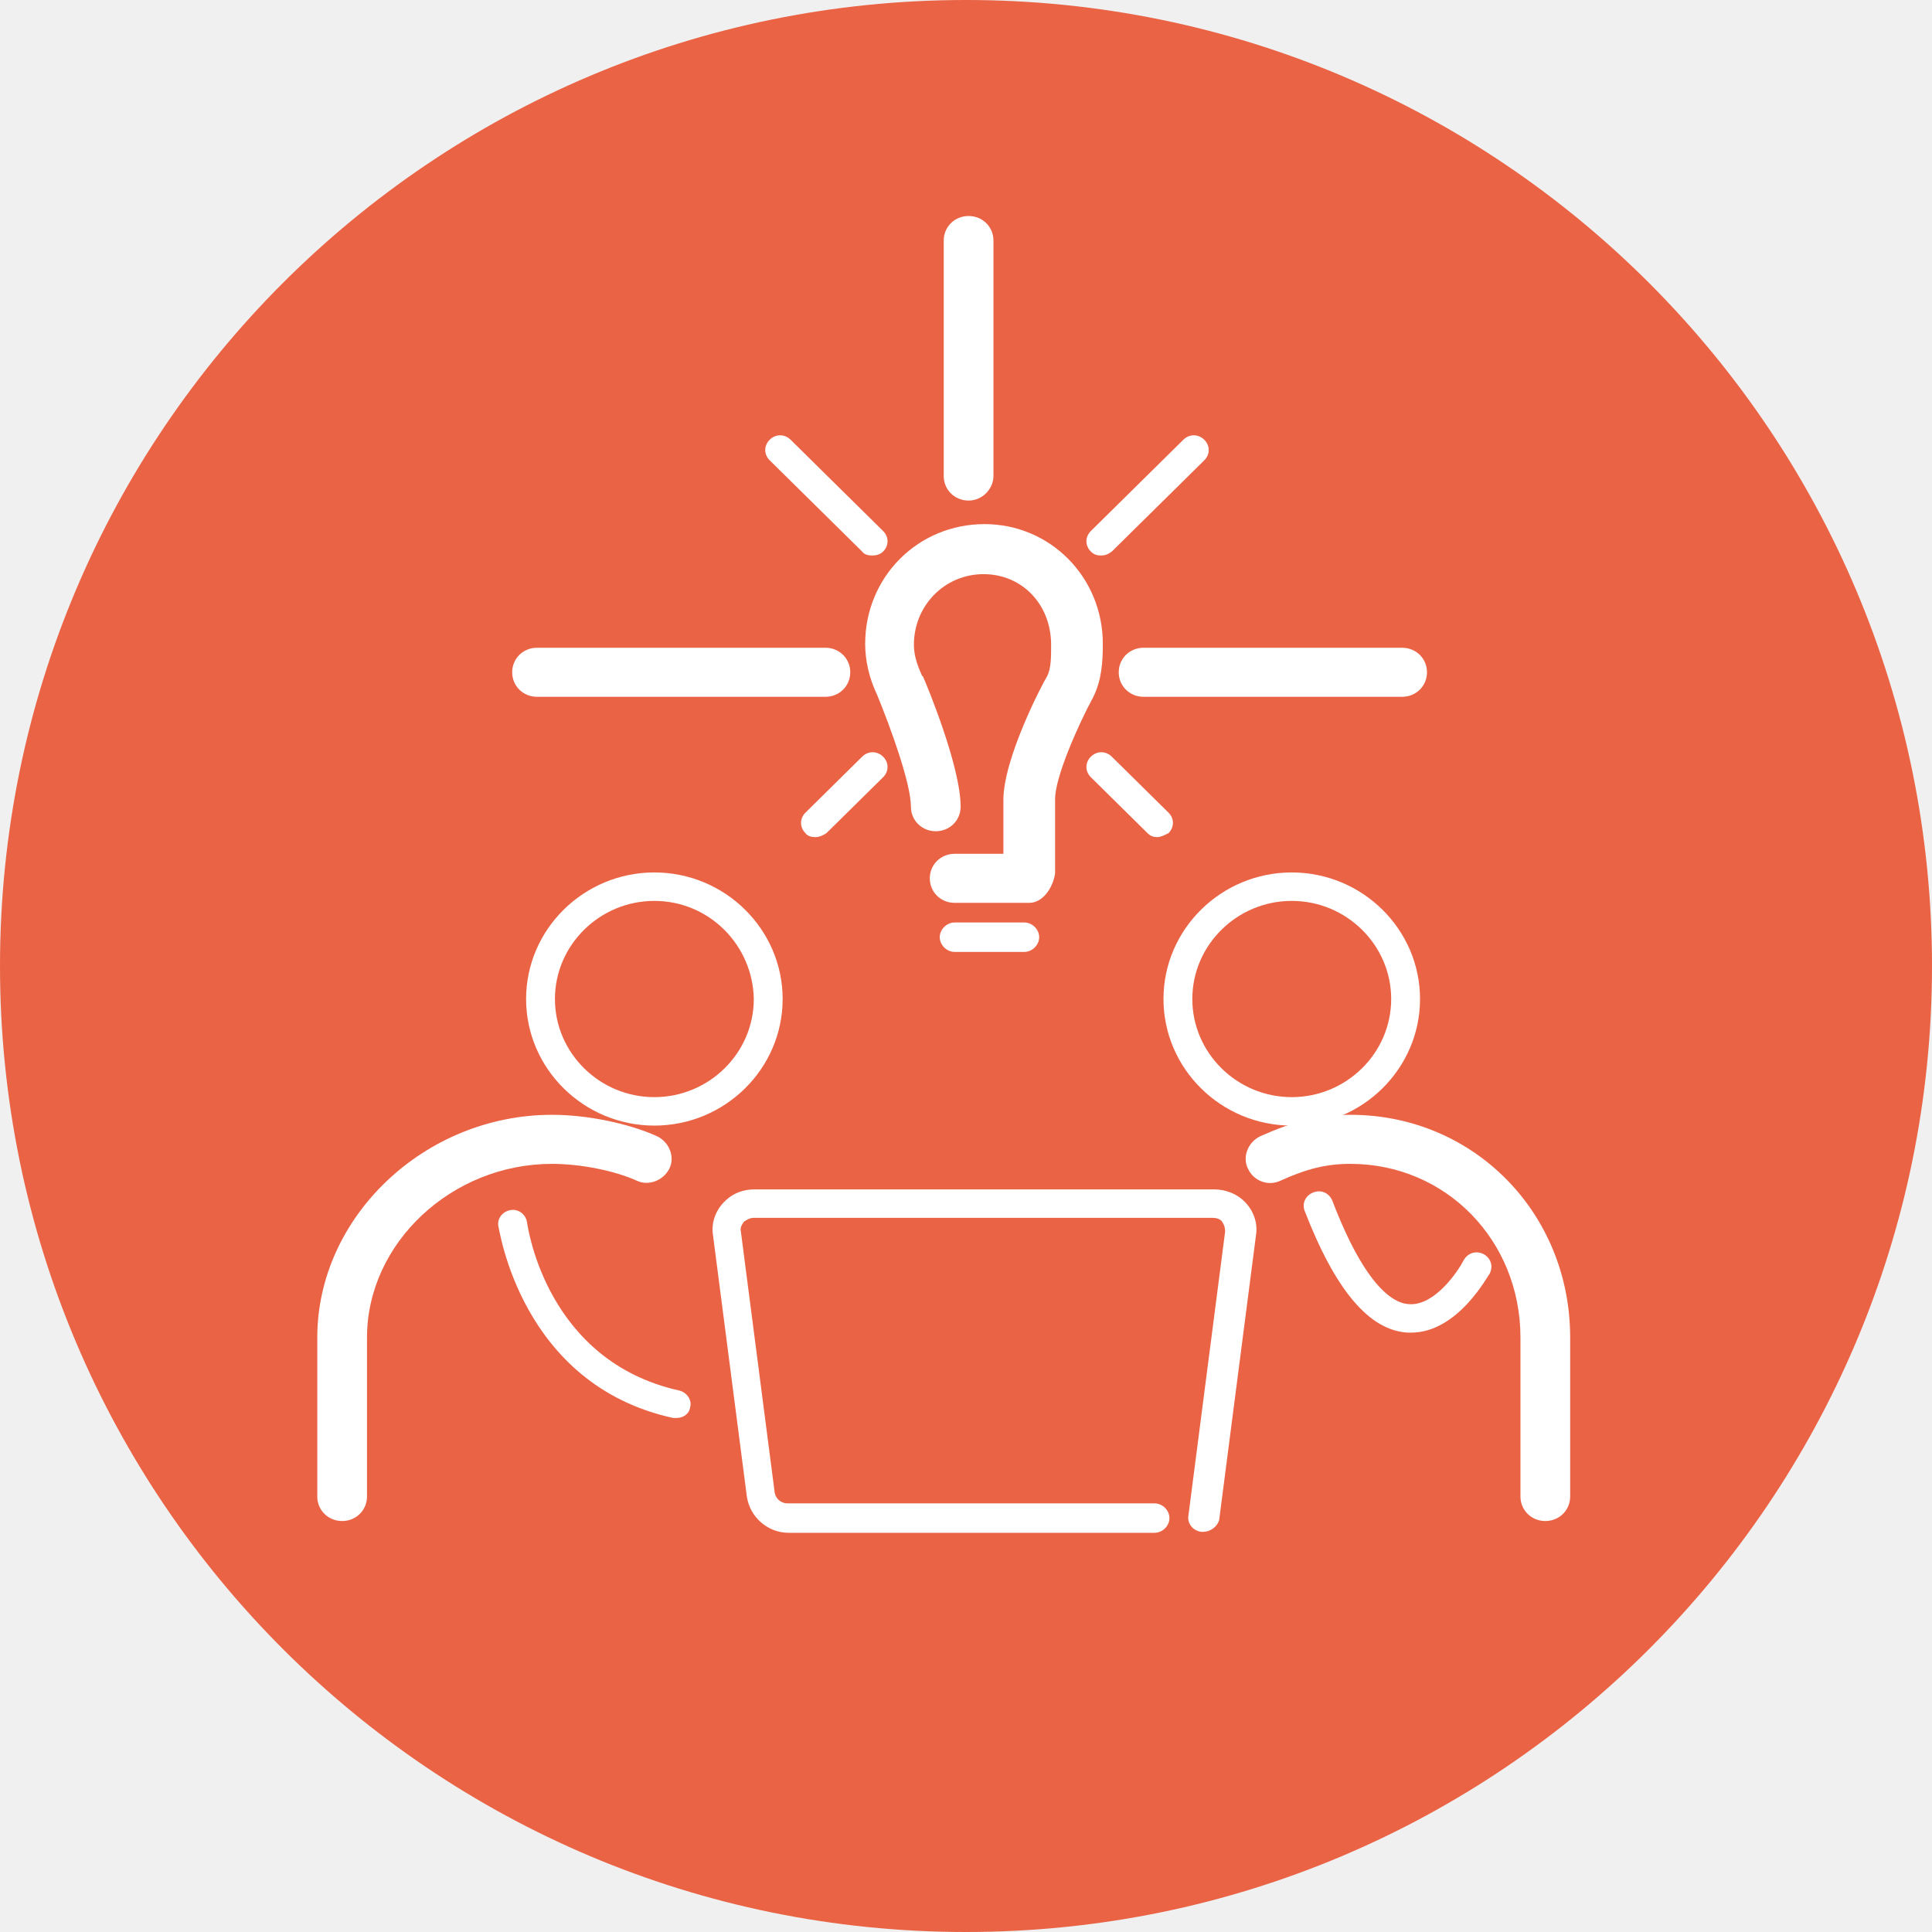
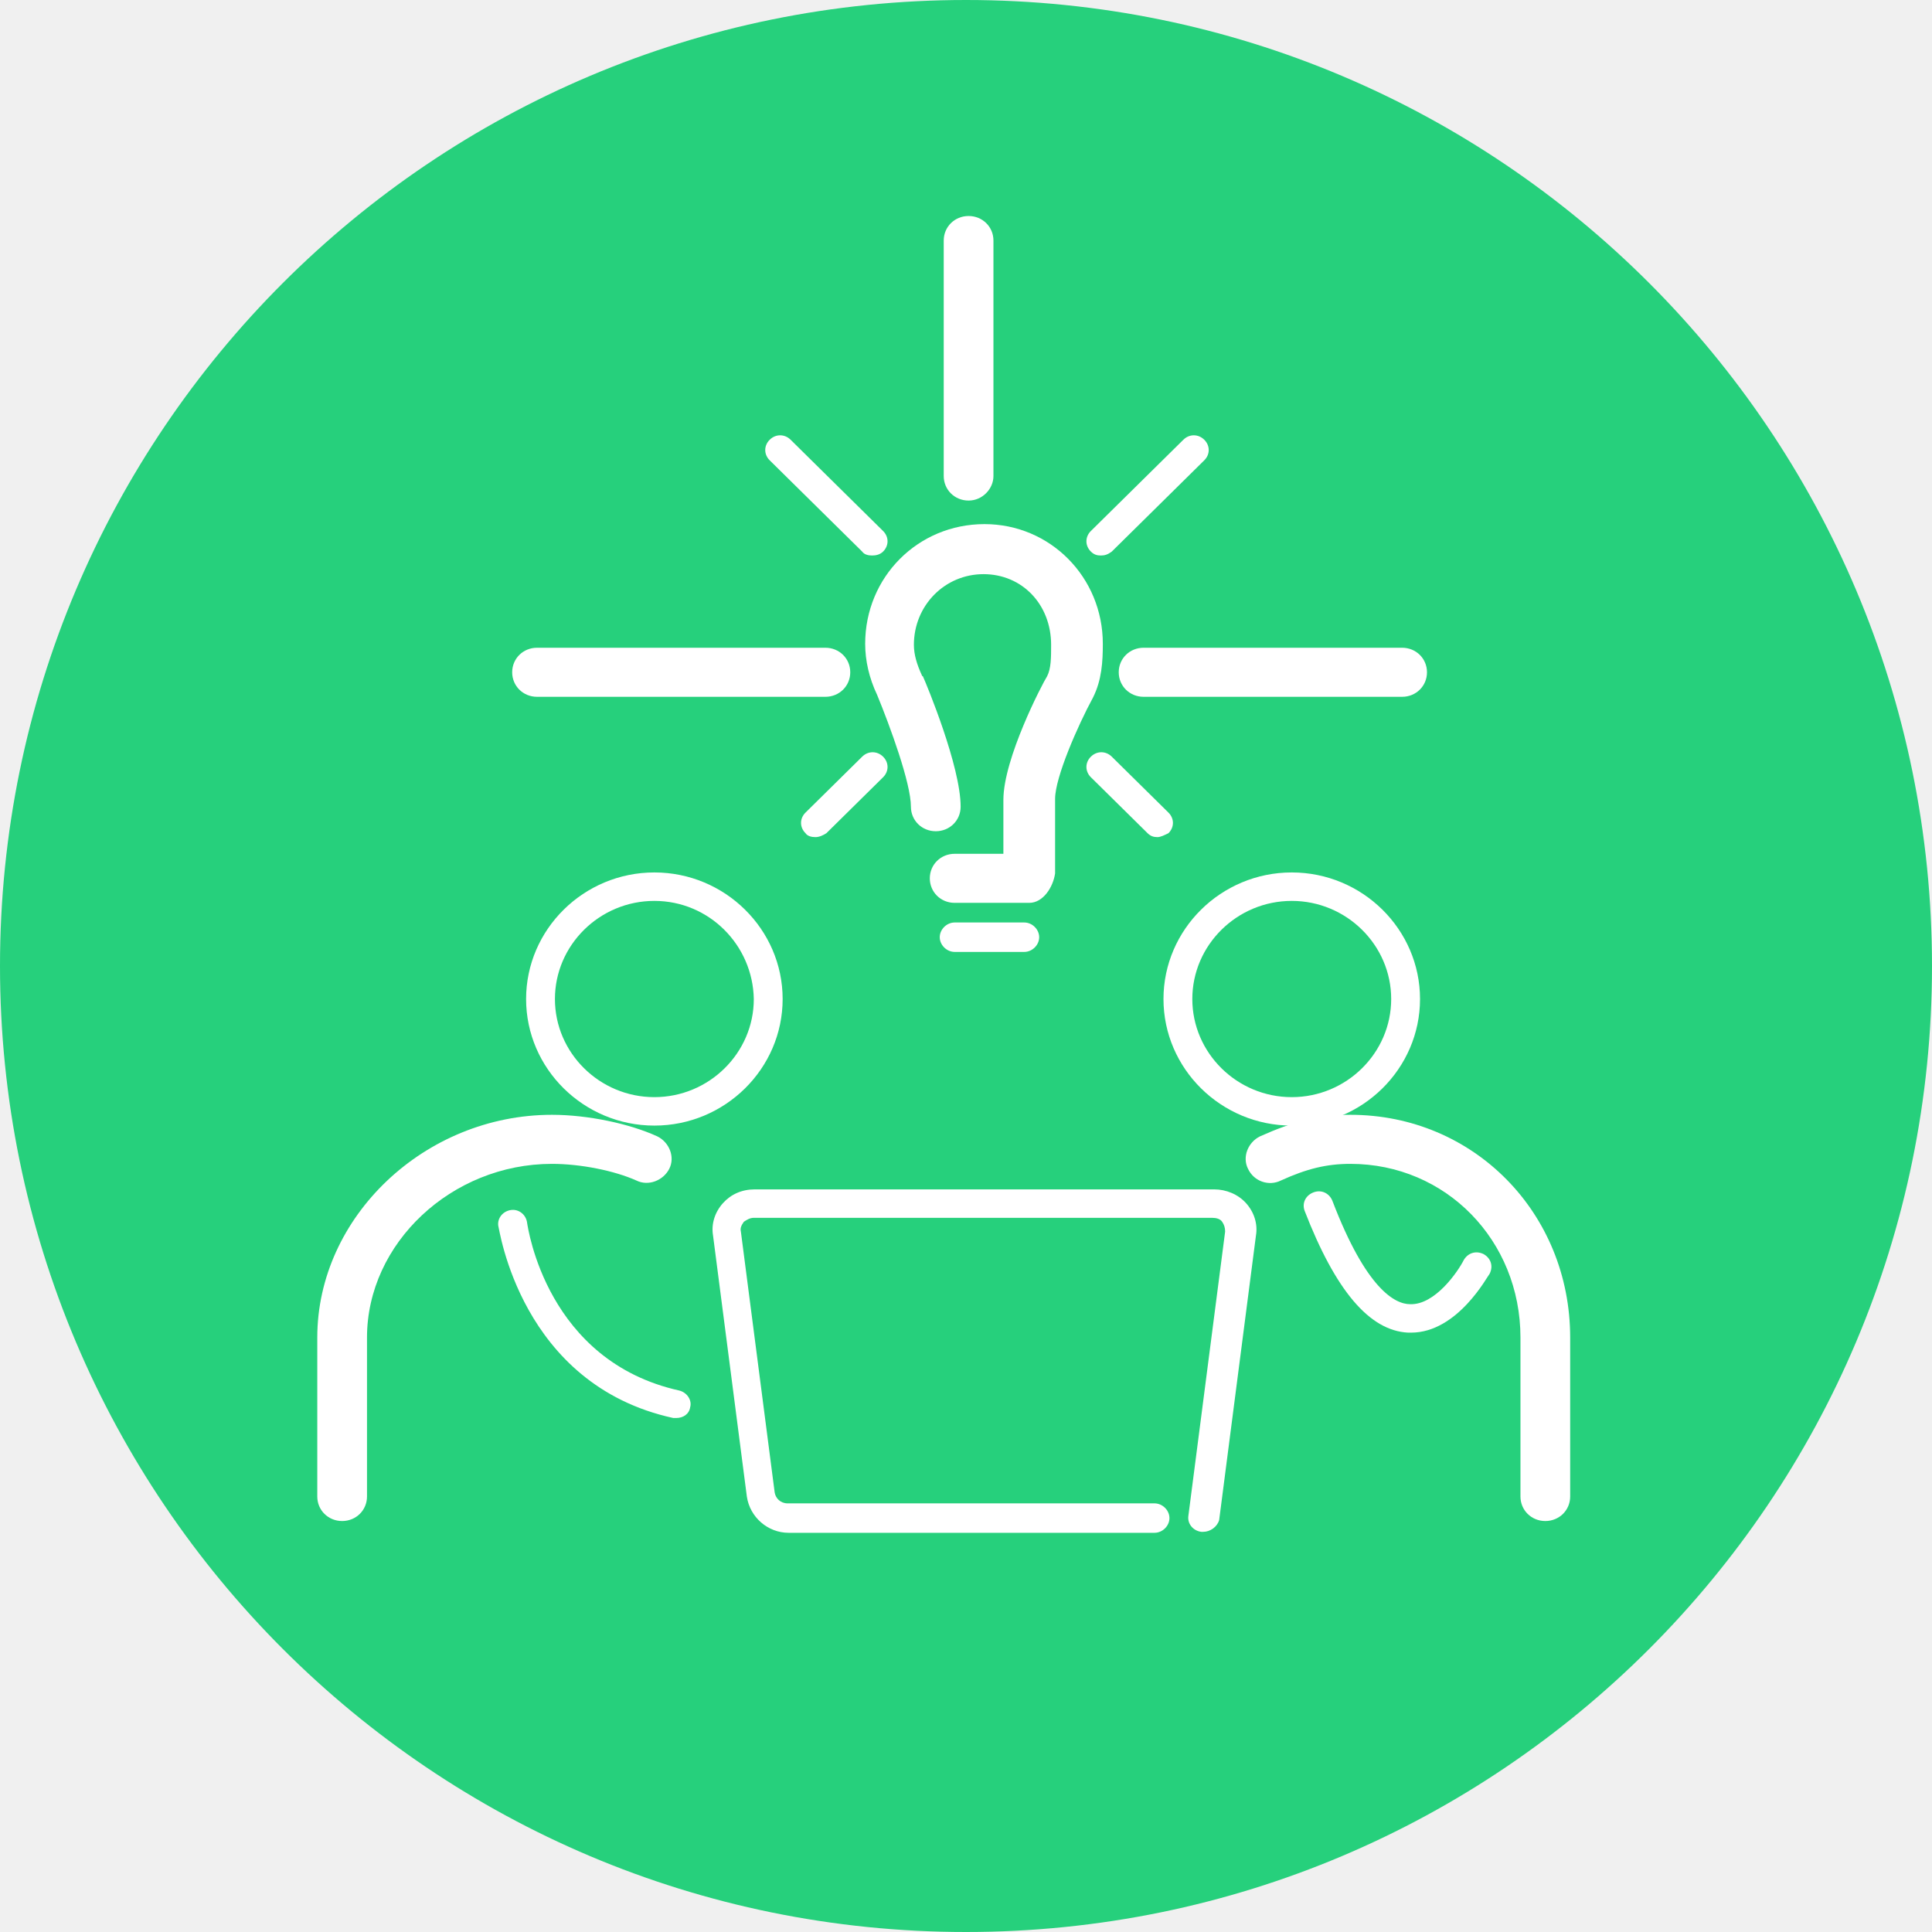
<svg xmlns="http://www.w3.org/2000/svg" version="1.1" id="Layer_1" x="0px" y="0px" viewBox="0 0 200 200" style="enable-background:new 0 0 200 200;" xml:space="preserve">
  <defs id="defs3821" />
  <style type="text/css" id="style3781">
	.st0{fill:#BA9F6F;}
	.st1{fill:#FFFFFF;}
</style>
-   <circle id="path3829" cx="100" cy="100" style="stroke-width:1.206;opacity:1;fill:#ea6345;fill-opacity:1" r="100" />
+   <circle id="path3829" cx="100" cy="100" style="stroke-width:1.206;opacity:1;fill:#26d07c;fill-opacity:1" r="100" />
  <g id="XMLID_466_" transform="matrix(1.029356,0,0,1.01575,-5.241157,4.077845)">
    <g id="XMLID_474_">
      <g id="XMLID_486_">
        <path id="XMLID_21_" class="st1" d="m 108.6,88 h -7.5 c -1.4,0 -2.5,-1.1 -2.5,-2.5 0,-1.4 1.1,-2.5 2.5,-2.5 h 4.9 v -5.5 c 0,-4.2 3.9,-11.8 4.4,-12.6 0.4,-0.8 0.4,-1.9 0.4,-3.2 0,-4.1 -2.9,-7.2 -6.8,-7.2 -3.9,0 -7,3.2 -7,7.2 0,1 0.3,2 0.8,3.1 0,0 0,0.1 0.1,0.1 0.4,0.9 3.8,9.2 3.8,13.3 0,1.4 -1.1,2.5 -2.5,2.5 -1.4,0 -2.5,-1.1 -2.5,-2.5 0,-2.4 -2.1,-8.2 -3.4,-11.4 -0.8,-1.7 -1.2,-3.5 -1.2,-5.2 0,-6.8 5.3,-12.2 12,-12.2 6.6,0 11.9,5.4 11.9,12.2 0,1.8 -0.1,3.7 -1,5.5 -1.5,2.8 -3.8,8.1 -3.8,10.3 V 85 c -0.2,1.4 -1.2,3 -2.6,3 z" style="fill:#ffffff" />
      </g>
      <g id="XMLID_484_">
        <path id="XMLID_20_" class="st1" d="m 108.1,93 h -7 c -0.8,0 -1.5,-0.7 -1.5,-1.5 0,-0.8 0.7,-1.5 1.5,-1.5 h 7 c 0.8,0 1.5,0.7 1.5,1.5 0,0.8 -0.7,1.5 -1.5,1.5 z" style="fill:#ffffff" />
      </g>
      <g id="XMLID_483_">
        <path id="XMLID_19_" class="st1" d="m 146.1,67 h -26 c -1.4,0 -2.5,-1.1 -2.5,-2.5 0,-1.4 1.1,-2.5 2.5,-2.5 h 26 c 1.4,0 2.5,1.1 2.5,2.5 0,1.4 -1.1,2.5 -2.5,2.5 z" style="fill:#ffffff" />
      </g>
      <g id="XMLID_481_">
        <path id="XMLID_18_" class="st1" d="m 88.1,67 h -29 c -1.4,0 -2.5,-1.1 -2.5,-2.5 0,-1.4 1.1,-2.5 2.5,-2.5 h 29 c 1.4,0 2.5,1.1 2.5,2.5 0,1.4 -1.1,2.5 -2.5,2.5 z" style="fill:#ffffff" />
      </g>
      <g id="XMLID_479_">
        <path id="XMLID_17_" class="st1" d="m 115.8,52.6 c -0.4,0 -0.7,-0.1 -1,-0.4 -0.6,-0.6 -0.6,-1.5 0,-2.1 l 9.3,-9.3 c 0.6,-0.6 1.5,-0.6 2.1,0 0.6,0.6 0.6,1.5 0,2.1 l -9.3,9.3 c -0.4,0.3 -0.7,0.4 -1.1,0.4 z" style="fill:#ffffff" />
      </g>
      <g id="XMLID_478_">
        <path id="XMLID_16_" class="st1" d="m 87.1,81.3 c -0.4,0 -0.8,-0.1 -1,-0.4 -0.6,-0.6 -0.6,-1.5 0,-2.1 l 5.7,-5.7 c 0.6,-0.6 1.5,-0.6 2.1,0 0.6,0.6 0.6,1.5 0,2.1 l -5.7,5.7 c -0.3,0.2 -0.7,0.4 -1.1,0.4 z" style="fill:#ffffff" />
      </g>
      <g id="XMLID_477_">
        <path id="XMLID_15_" class="st1" d="m 121.5,81.3 c -0.4,0 -0.7,-0.1 -1,-0.4 l -5.7,-5.7 c -0.6,-0.6 -0.6,-1.5 0,-2.1 0.6,-0.6 1.5,-0.6 2.1,0 l 5.7,5.7 c 0.6,0.6 0.6,1.5 0,2.1 -0.4,0.2 -0.8,0.4 -1.1,0.4 z" style="fill:#ffffff" />
      </g>
      <g id="XMLID_476_">
        <path id="XMLID_14_" class="st1" d="m 92.8,52.6 c -0.4,0 -0.8,-0.1 -1,-0.4 l -9.3,-9.3 c -0.6,-0.6 -0.6,-1.5 0,-2.1 0.6,-0.6 1.5,-0.6 2.1,0 l 9.3,9.3 c 0.6,0.6 0.6,1.5 0,2.1 -0.3,0.3 -0.7,0.4 -1.1,0.4 z" style="fill:#ffffff" />
      </g>
      <g id="XMLID_475_">
        <path id="XMLID_13_" class="st1" d="m 102.5,47 c -1.4,0 -2.5,-1.1 -2.5,-2.5 v -24 c 0,-1.4 1.1,-2.5 2.5,-2.5 1.4,0 2.5,1.1 2.5,2.5 v 24 c 0,1.3 -1.1,2.5 -2.5,2.5 z" style="fill:#ffffff" />
      </g>
    </g>
    <g id="XMLID_473_">
      <path id="XMLID_10_" class="st1" d="m 135,110.7 c -7.1,0 -12.9,-5.8 -12.9,-12.9 0,-7.1 5.8,-12.9 12.9,-12.9 7.1,0 12.9,5.8 12.9,12.9 0,7.1 -5.8,12.9 -12.9,12.9 z m 0,-22.9 c -5.5,0 -10,4.5 -10,10 0,5.5 4.5,10 10,10 5.5,0 10,-4.5 10,-10 0,-5.5 -4.5,-10 -10,-10 z" style="fill:#ffffff" />
    </g>
    <g id="XMLID_472_">
      <path id="XMLID_9_" class="st1" d="m 160.5,151 c -1.4,0 -2.5,-1.1 -2.5,-2.5 v -16.2 c 0,-9.9 -7.5,-17.7 -17.1,-17.7 -2.4,0 -4.4,0.5 -7,1.7 -1.2,0.6 -2.7,0.1 -3.3,-1.2 -0.6,-1.2 0,-2.7 1.2,-3.3 3.3,-1.5 5.9,-2.2 9.1,-2.2 12.4,0 22.1,10 22.1,22.7 v 16.2 c 0,1.4 -1.1,2.5 -2.5,2.5 z" style="fill:#ffffff" />
    </g>
    <g id="XMLID_471_">
      <path id="XMLID_6_" class="st1" d="m 70.9,110.7 c -7.1,0 -12.9,-5.8 -12.9,-12.9 0,-7.1 5.8,-12.9 12.9,-12.9 7.1,0 12.9,5.8 12.9,12.9 0,7.1 -5.8,12.9 -12.9,12.9 z m 0,-22.9 c -5.5,0 -10,4.5 -10,10 0,5.5 4.5,10 10,10 5.5,0 10,-4.5 10,-10 -0.1,-5.5 -4.5,-10 -10,-10 z" style="fill:#ffffff" />
    </g>
    <g id="XMLID_470_">
      <path id="XMLID_5_" class="st1" d="m 39.5,151 c -1.4,0 -2.5,-1.1 -2.5,-2.5 v -16.2 c 0,-12.3 10.8,-22.7 23.6,-22.7 3.6,0 7.8,0.9 10.6,2.2 1.2,0.6 1.8,2.1 1.2,3.3 -0.6,1.2 -2.1,1.8 -3.3,1.2 -2.2,-1 -5.6,-1.7 -8.5,-1.7 -10.1,0 -18.6,8.1 -18.6,17.7 v 16.2 c 0,1.4 -1.1,2.5 -2.5,2.5 z" style="fill:#ffffff" />
    </g>
    <g id="XMLID_469_">
      <path id="XMLID_4_" class="st1" d="m 126.1,152.1 c -0.1,0 -0.1,0 -0.2,0 -0.8,-0.1 -1.4,-0.8 -1.3,-1.6 l 3.7,-29 c 0,-0.4 -0.1,-0.7 -0.3,-1 -0.2,-0.3 -0.6,-0.4 -1,-0.4 H 80.9 c -0.4,0 -0.7,0.2 -1,0.4 -0.2,0.3 -0.4,0.6 -0.3,1 l 3.4,26.6 c 0.1,0.6 0.6,1.1 1.3,1.1 h 36.9 c 0.8,0 1.5,0.7 1.5,1.5 0,0.8 -0.7,1.5 -1.5,1.5 H 84.4 c -2.1,0 -3.9,-1.6 -4.2,-3.7 l -3.4,-26.6 c -0.2,-1.2 0.2,-2.4 1,-3.3 0.8,-0.9 1.9,-1.4 3.2,-1.4 h 46.2 c 1.2,0 2.4,0.5 3.2,1.4 0.8,0.9 1.2,2.1 1,3.3 l -3.7,29 c -0.2,0.7 -0.9,1.2 -1.6,1.2 z" style="fill:#ffffff" />
    </g>
    <g id="XMLID_468_">
      <path id="XMLID_3_" class="st1" d="m 73.1,140.5 c -0.1,0 -0.2,0 -0.3,0 -15.4,-3.4 -17.5,-19.4 -17.6,-19.6 -0.1,-0.8 0.5,-1.5 1.3,-1.6 0.8,-0.1 1.5,0.5 1.6,1.3 0.1,0.6 2,14.1 15.3,17.1 0.8,0.2 1.3,1 1.1,1.7 -0.1,0.7 -0.7,1.1 -1.4,1.1 z" style="fill:#ffffff" />
    </g>
    <g id="XMLID_467_">
      <path id="XMLID_2_" class="st1" d="m 147,131.8 c -0.1,0 -0.2,0 -0.3,0 -3.9,-0.2 -7.3,-4.3 -10.4,-12.4 -0.3,-0.8 0.1,-1.6 0.9,-1.9 0.8,-0.3 1.6,0.1 1.9,0.9 3.4,9 6.3,10.5 7.8,10.5 2.5,0.1 4.8,-3.3 5.4,-4.5 0.4,-0.7 1.2,-1 2,-0.6 0.7,0.4 1,1.2 0.6,2 -0.2,0.2 -3.2,6 -7.9,6 z" style="fill:#ffffff" />
    </g>
  </g>
  <path style="stroke-width:0.264;fill:#fecf89;fill-opacity:0" d="M 90.753,199.47 C 69.791,197.366 50.481,189.116 34.677,175.512 31.39,172.683 25.06,166.154 22.448,162.901 10.34,147.817 3.099,130.579 0.755,111.255 0.173,106.462 0.095,94.684 0.614,89.987 4.121,58.246 21.323,31.037 48.27,14.609 71.936,0.182 101.034,-3.667 127.758,4.096 c 34.105,9.907 60.426,37.166 69.061,71.523 2.159,8.59 2.909,14.935 2.902,24.54 -0.008,11.418 -1.348,20.152 -4.66,30.383 -4.809,14.854 -12.516,27.674 -23.33,38.81 -16.149,16.629 -35.832,26.508 -59.313,29.771 -3.636,0.505 -17.826,0.733 -21.664,0.348 z m 29.855,-41.187 c 0.685,-0.685 0.673,-1.637 -0.028,-2.271 -0.533,-0.483 -1.355,-0.509 -20.271,-0.635 l -19.715,-0.132 -0.201,-0.661 c -0.111,-0.363 -0.974,-6.714 -1.918,-14.112 -1.277,-10 -1.642,-13.542 -1.424,-13.804 0.241,-0.29 4.679,-0.353 24.826,-0.353 h 24.533 l 0.15,0.597 c 0.082,0.328 -0.693,7.075 -1.722,14.993 -1.03,7.918 -1.838,14.812 -1.796,15.319 0.058,0.699 0.247,1.004 0.778,1.258 0.827,0.394 1.904,0.089 2.286,-0.649 0.447,-0.864 4.119,-30.506 3.913,-31.589 -0.281,-1.475 -1.656,-2.725 -3.396,-3.086 -0.985,-0.204 -8.674,-0.27 -25.574,-0.219 -22.43,0.068 -24.227,0.106 -25.011,0.535 -0.989,0.541 -2.054,1.882 -2.29,2.885 -0.092,0.388 0.671,7.165 1.694,15.059 1.718,13.257 1.911,14.431 2.527,15.365 0.397,0.601 1.115,1.215 1.772,1.513 1.054,0.478 2.022,0.502 20.722,0.508 19.269,0.006 19.626,-0.004 20.145,-0.523 z m -83.74,-1.063 c 1.126,-0.603 1.172,-1.01 1.319,-11.751 0.133,-9.689 0.176,-10.406 0.72,-12.021 0.861,-2.559 2.351,-4.92 4.428,-7.016 5.449,-5.498 13.244,-7.188 21.111,-4.578 2.73,0.906 3.513,0.842 4.531,-0.368 0.574,-0.682 0.671,-1.009 0.555,-1.869 -0.171,-1.273 -0.706,-1.829 -2.425,-2.519 l -1.321,-0.53 1.992,-0.014 c 3.813,-0.028 6.829,-1.284 9.528,-3.97 6.329,-6.298 4.379,-17.144 -3.78,-21.016 -5.163,-2.45 -10.808,-1.54 -15.007,2.421 -6.467,6.101 -5.264,16.088 2.511,20.847 l 1.585,0.97 -1.057,-0.152 c -3.053,-0.439 -5.427,-0.462 -7.947,-0.077 -9.912,1.514 -17.568,8.216 -20.265,17.739 -0.466,1.646 -0.537,2.908 -0.646,11.45 -0.067,5.28 -0.048,9.993 0.042,10.472 0.246,1.313 1.323,2.252 2.582,2.252 0.571,0 1.265,-0.122 1.543,-0.27 z m 124.994,-0.52 0.791,-0.791 -0.101,-10.9 c -0.096,-10.325 -0.132,-11.003 -0.685,-12.836 -2.05,-6.796 -6.124,-11.721 -12.064,-14.584 -2.223,-1.071 -5.66,-2.085 -7.249,-2.138 -0.518,-0.017 -1.283,-0.106 -1.701,-0.198 l -0.76,-0.167 1.494,-1.028 c 2.452,-1.687 4.494,-4.689 5.163,-7.588 0.147,-0.638 0.27,-2.068 0.274,-3.179 0.021,-6.504 -4.88,-12.002 -11.536,-12.944 -3.974,-0.562 -8.261,0.858 -11.165,3.7 -3.285,3.214 -4.711,8.203 -3.583,12.534 1.252,4.805 5.365,8.744 10.168,9.736 l 1.529,0.316 -1.493,0.706 c -2.201,1.041 -2.764,2.65 -1.467,4.191 1.01,1.2 1.993,1.271 4.381,0.314 2.368,-0.948 5.323,-1.428 7.36,-1.195 7.528,0.862 12.961,5.346 15.346,12.667 0.574,1.761 0.61,2.354 0.753,12.375 l 0.15,10.525 0.741,0.637 c 1.097,0.943 2.625,0.879 3.657,-0.153 z M 71.053,146.571 c 0.553,-0.404 0.633,-1.576 0.148,-2.161 -0.182,-0.22 -1,-0.591 -1.816,-0.824 -3.863,-1.104 -7.416,-3.369 -9.789,-6.24 -1.764,-2.134 -3.841,-6.331 -4.545,-9.182 -0.305,-1.235 -0.674,-2.394 -0.82,-2.576 -0.481,-0.596 -1.992,-0.402 -2.463,0.317 -0.393,0.6 -0.385,0.802 0.105,2.743 2.194,8.677 7.555,14.858 15.192,17.516 2.4,0.835 3.279,0.925 3.988,0.407 z m 77.759,-9.178 c 2.207,-0.946 5.614,-4.834 5.614,-6.407 0,-0.879 -1.048,-1.628 -1.958,-1.4 -0.352,0.088 -0.915,0.607 -1.25,1.152 -0.845,1.374 -2.566,3.203 -3.436,3.653 -1.78,0.92 -3.741,0.203 -5.488,-2.007 -1.06,-1.341 -3.076,-5.109 -3.861,-7.217 -0.557,-1.495 -1.346,-2.125 -2.347,-1.874 -0.87,0.218 -1.309,1.006 -1.111,1.993 0.083,0.417 0.732,1.989 1.442,3.493 3.696,7.835 7.708,10.623 12.396,8.613 z M 107.179,98.136 c 0.602,-0.544 0.623,-1.612 0.046,-2.25 -0.39,-0.431 -0.908,-0.483 -4.756,-0.483 -3.966,0 -4.361,0.043 -4.847,0.528 -0.635,0.635 -0.671,1.265 -0.117,2.055 0.397,0.567 0.564,0.587 4.801,0.587 3.714,0 4.464,-0.067 4.873,-0.437 z m 0.463,-4.836 c 0.26,-0.139 0.699,-0.585 0.973,-0.991 0.432,-0.637 0.521,-1.437 0.658,-5.889 0.18,-5.859 0.3,-6.347 2.976,-12.063 1.678,-3.585 2.002,-4.77 2.011,-7.366 0.025,-7.214 -5.399,-12.813 -12.4,-12.8 -6.162,0.011 -11.285,4.426 -12.232,10.54 -0.405,2.615 -0.071,4.33 1.781,9.14 1.489,3.869 2.778,8.303 2.778,9.558 0,1.715 1.543,2.943 3.287,2.615 2.011,-0.377 2.461,-2.305 1.485,-6.361 -0.532,-2.211 -2.386,-7.591 -3.55,-10.304 -0.784,-1.826 -0.853,-2.933 -0.298,-4.801 1.229,-4.139 6.141,-6.21 9.888,-4.169 2.385,1.299 3.719,3.792 3.719,6.953 0,1.227 -0.25,1.987 -1.605,4.876 -2.696,5.75 -3.199,7.569 -3.351,12.135 l -0.13,3.897 h -2.869 c -2.773,0 -2.897,0.025 -3.702,0.744 -0.694,0.62 -0.833,0.937 -0.833,1.898 0,0.961 0.139,1.278 0.833,1.898 l 0.833,0.744 h 4.637 c 2.55,0 4.85,-0.114 5.11,-0.253 z M 88.694,83.305 c 1.859,-1.859 3.38,-3.588 3.38,-3.843 0,-0.65 -1.183,-1.76 -1.875,-1.76 -0.852,0 -7.372,6.528 -7.372,7.38 0,0.901 0.736,1.602 1.681,1.602 0.681,0 1.332,-0.526 4.186,-3.38 z m 32.292,3.029 c 0.265,-0.193 0.48,-0.681 0.48,-1.086 0,-0.588 -0.656,-1.394 -3.269,-4.017 -1.798,-1.805 -3.538,-3.351 -3.866,-3.435 -0.943,-0.241 -1.913,0.55 -1.918,1.563 -0.004,0.746 0.412,1.259 3.315,4.089 3.467,3.381 4.103,3.73 5.259,2.886 z M 87.339,71.381 c 1.054,-1.054 1.055,-2.338 0.002,-3.517 L 86.569,67.001 71.29,66.924 c -8.404,-0.043 -15.679,-0.005 -16.168,0.084 -2.145,0.389 -2.916,2.836 -1.378,4.374 l 0.772,0.772 h 16.025 16.025 z m 59.709,0 c 1.054,-1.054 1.055,-2.338 0.002,-3.517 l -0.771,-0.863 -14.157,-0.073 c -15.8,-0.081 -15.411,-0.122 -16.174,1.705 -0.466,1.116 -0.161,2.329 0.77,3.052 0.54,0.42 1.756,0.457 15.073,0.462 l 14.485,0.006 0.772,-0.772 z M 91.546,57.094 c 1.078,-1.078 0.82,-1.449 -4.813,-6.933 -5.608,-5.459 -6.03,-5.738 -7.076,-4.692 -1.054,1.054 -0.78,1.461 4.687,6.933 5.577,5.583 6.022,5.872 7.202,4.692 z m 28.387,-4.557 c 5.58,-5.42 5.871,-5.851 4.762,-7.076 -1.029,-1.138 -1.516,-0.813 -7.044,4.69 -5.472,5.447 -5.782,5.899 -4.796,6.989 1.009,1.115 1.561,0.755 7.078,-4.603 z m -17.799,-1.499 0.772,-0.772 V 37.023 23.78 l -0.638,-0.638 c -1.184,-1.184 -2.824,-1.184 -4.009,0 l -0.638,0.638 v 13.242 13.242 l 0.772,0.772 c 0.606,0.606 1.009,0.772 1.87,0.772 0.861,0 1.264,-0.167 1.87,-0.772 z" id="path3835" />
  <path style="fill:#fecf89;fill-opacity:0;stroke-width:0.264" d="m 92.153,199.601 c -4.125,-0.413 -8.496,-1.048 -11.871,-1.724 C 49.643,191.733 23.55,171.426 10,143.18 5.03,132.819 2.172,122.838 0.707,110.724 0.145,106.075 0.067,94.948 0.565,90.383 2.735,70.503 10.013,52.661 22.173,37.411 25.339,33.441 33.581,25.235 37.596,22.057 60.56,3.877 89.578,-3.451 117.913,1.773 c 44.525,8.209 77.725,44.842 81.623,90.063 0.56,6.495 0.29,15.401 -0.672,22.193 -5.644,39.836 -35.133,72.791 -73.95,82.642 -9.118,2.314 -13.395,2.851 -23.514,2.953 -4.505,0.045 -8.666,0.035 -9.247,-0.024 z m 28.343,-41.201 c 0.59,-0.413 0.784,-1.512 0.38,-2.148 -0.521,-0.82 -1.843,-0.875 -20.917,-0.875 -18.076,0 -19.253,-0.028 -19.432,-0.462 -0.417,-1.012 -3.752,-27.682 -3.519,-28.137 0.223,-0.435 1.673,-0.462 24.807,-0.462 22.933,0 24.581,0.03 24.743,0.452 0.095,0.248 -0.695,7.185 -1.756,15.415 -1.066,8.264 -1.847,15.225 -1.744,15.548 0.349,1.099 2.152,1.252 2.961,0.251 0.324,-0.401 4.049,-28.731 4.049,-30.795 0,-1.632 -0.75,-2.841 -2.246,-3.622 -1.05,-0.548 -1.224,-0.551 -26.024,-0.551 -23.17,0 -25.027,0.033 -25.802,0.457 -1.049,0.574 -1.86,1.592 -2.174,2.731 -0.183,0.664 0.203,4.35 1.57,14.963 2.043,15.863 2.058,15.925 4.189,17.04 l 1.164,0.609 h 19.583 c 17.296,0 19.651,-0.048 20.17,-0.411 z m -83.245,-1.547 0.741,-0.637 0.141,-10.525 0.141,-10.525 0.811,-2.123 c 1.32,-3.457 3.181,-6.03 5.868,-8.111 5.654,-4.381 12.2,-5.409 19.538,-3.067 2.106,0.672 2.583,0.742 3.347,0.49 1.088,-0.359 1.727,-1.272 1.727,-2.468 0,-1.236 -0.811,-2.159 -2.45,-2.789 l -1.38,-0.531 1.992,-0.014 c 3.582,-0.025 6.482,-1.128 9.062,-3.447 5.693,-5.118 5.774,-13.838 0.176,-19.118 -4.192,-3.955 -9.845,-4.871 -14.99,-2.429 -6.707,3.184 -9.441,10.886 -6.234,17.568 1.141,2.378 3.491,4.839 5.656,5.924 l 1.431,0.717 -1.849,-0.209 c -6.658,-0.753 -12.397,0.516 -17.462,3.861 -4.106,2.712 -7.324,6.523 -9.089,10.762 -1.482,3.559 -1.577,4.505 -1.582,15.725 l -0.005,10.214 0.813,0.684 c 1.082,0.91 2.571,0.929 3.598,0.047 z m 124.54,-0.135 0.772,-0.772 v -10.203 c 0,-11.382 -0.134,-12.656 -1.714,-16.342 -1.257,-2.932 -2.396,-4.727 -4.333,-6.829 -3.836,-4.161 -8.849,-6.59 -14.957,-7.247 -1.33,-0.143 -1.506,-0.218 -1.095,-0.469 5.941,-3.618 8.243,-10.882 5.367,-16.938 -3.614,-7.611 -13.397,-10.098 -20.027,-5.092 -5.229,3.948 -6.903,10.493 -4.159,16.259 1.639,3.443 5.488,6.462 9.225,7.234 l 1.524,0.315 -1.23,0.575 c -0.677,0.316 -1.465,0.839 -1.753,1.162 -0.75,0.843 -0.697,2.442 0.108,3.3 0.985,1.049 1.979,1.094 4.247,0.192 3.948,-1.57 8.176,-1.629 12.058,-0.167 4.942,1.86 8.765,5.846 10.536,10.985 l 0.765,2.22 0.142,10.657 0.142,10.657 0.741,0.637 c 1.088,0.935 2.625,0.878 3.638,-0.135 z M 71.149,146.394 c 1.116,-1.116 0.269,-2.348 -1.982,-2.883 -0.727,-0.173 -2.332,-0.809 -3.567,-1.414 -1.826,-0.894 -2.69,-1.545 -4.624,-3.487 -3.252,-3.266 -4.763,-5.96 -5.955,-10.618 -0.617,-2.413 -0.849,-2.735 -1.971,-2.735 -1.593,0 -1.854,1.014 -1.033,4.013 2.345,8.557 8.268,14.978 15.828,17.157 2.096,0.604 2.671,0.598 3.303,-0.034 z m 77.808,-9.1 c 2.27,-1.007 5.415,-4.608 5.415,-6.199 0,-1.735 -2.236,-2.105 -3.062,-0.508 -0.567,1.097 -2.679,3.339 -3.588,3.809 -1.198,0.619 -2.648,0.471 -3.842,-0.394 -1.616,-1.171 -3.818,-4.693 -5.355,-8.565 -0.76,-1.914 -1.521,-2.495 -2.652,-2.026 -1.229,0.509 -1.257,1.283 -0.146,3.911 3.124,7.383 7.082,11.236 10.983,10.689 0.509,-0.071 1.519,-0.394 2.246,-0.716 z m -41.831,-39.158 c 0.602,-0.544 0.623,-1.612 0.046,-2.25 -0.389,-0.43 -0.906,-0.483 -4.715,-0.483 -3.918,0 -4.317,0.044 -4.748,0.52 -0.259,0.286 -0.47,0.841 -0.47,1.234 0,1.262 0.563,1.416 5.182,1.416 3.558,0 4.298,-0.069 4.705,-0.437 z m 0.717,-5.014 c 1.316,-0.922 1.603,-2.203 1.61,-7.186 0.007,-5.324 0.199,-6.092 3.012,-12.066 l 1.618,-3.435 -0.011,-3.435 c -0.013,-3.951 -0.437,-5.429 -2.252,-7.857 -2.239,-2.994 -5.378,-4.654 -9.243,-4.887 -6.36,-0.384 -11.793,3.915 -12.935,10.235 -0.447,2.471 -0.134,4.412 1.317,8.184 1.781,4.628 2.879,8.186 3.079,9.974 0.094,0.839 0.353,1.842 0.575,2.23 0.835,1.453 2.743,1.699 4.06,0.522 0.784,-0.701 0.842,-0.868 0.802,-2.324 -0.059,-2.15 -1.051,-5.897 -2.685,-10.14 -0.753,-1.957 -1.55,-4.034 -1.771,-4.615 -0.777,-2.05 0.215,-5.261 2.149,-6.96 1.387,-1.218 2.677,-1.696 4.633,-1.717 4.14,-0.045 6.867,2.999 6.867,7.664 0,1.477 -0.166,2.013 -1.469,4.732 -0.808,1.687 -1.894,4.334 -2.415,5.882 -0.861,2.561 -0.958,3.154 -1.077,6.558 l -0.131,3.743 -3.026,0.088 c -2.94,0.085 -3.044,0.109 -3.663,0.829 -0.935,1.088 -0.878,2.625 0.135,3.638 l 0.772,0.772 h 4.717 c 3.936,0 4.819,-0.071 5.333,-0.431 z M 88.63,83.329 c 2.08,-2.058 3.391,-3.558 3.391,-3.88 0,-0.672 -1.004,-1.747 -1.633,-1.747 -0.642,0 -7.321,6.264 -7.518,7.051 -0.239,0.953 0.54,1.932 1.539,1.932 0.709,0 1.325,-0.49 4.221,-3.356 z m 32.453,2.827 c 0.291,-0.291 0.528,-0.732 0.528,-0.98 0,-0.248 -1.58,-2.032 -3.511,-3.963 -3.691,-3.691 -4.205,-3.985 -5.207,-2.983 -1.037,1.037 -0.732,1.585 2.84,5.117 3.612,3.571 4.252,3.907 5.35,2.809 z M 87.286,71.381 c 1.538,-1.538 0.767,-3.984 -1.378,-4.374 -0.488,-0.089 -7.764,-0.126 -16.168,-0.084 l -15.279,0.078 -0.771,0.863 c -1.053,1.179 -1.053,2.463 0.002,3.517 l 0.772,0.772 h 16.025 16.025 z m 59.709,0 c 1.34,-1.34 0.989,-3.435 -0.694,-4.138 -1.375,-0.574 -28.072,-0.551 -29.187,0.025 -0.976,0.505 -1.316,1.141 -1.316,2.466 0,0.849 0.156,1.182 0.813,1.735 l 0.813,0.684 h 14.399 14.399 z M 91.493,57.094 c 1.057,-1.057 0.782,-1.461 -4.709,-6.933 -5.585,-5.567 -6.02,-5.851 -7.18,-4.691 -1.05,1.05 -0.775,1.456 4.697,6.928 5.581,5.581 6.021,5.868 7.192,4.697 z m 28.453,-4.549 c 2.806,-2.793 5.168,-5.285 5.248,-5.538 0.154,-0.484 -0.286,-1.533 -0.781,-1.864 -0.97,-0.648 -1.597,-0.187 -6.815,5.007 -5.472,5.447 -5.782,5.899 -4.796,6.989 0.241,0.266 0.798,0.483 1.24,0.483 0.689,0 1.524,-0.718 5.904,-5.077 z m -17.802,-1.476 0.71,-0.741 V 37.102 c 0,-12.919 -0.013,-13.242 -0.54,-13.912 -0.664,-0.844 -2.076,-1.154 -3.176,-0.699 -1.603,0.664 -1.59,0.533 -1.509,14.944 l 0.073,13.1 0.741,0.637 c 1.086,0.934 2.752,0.887 3.701,-0.104 z" id="path4642" />
  <path style="fill:#fecf89;fill-opacity:0;stroke-width:0.264" d="m 92.153,199.601 c -4.125,-0.413 -8.496,-1.048 -11.871,-1.724 C 49.643,191.733 23.55,171.426 10,143.18 5.03,132.819 2.172,122.838 0.707,110.724 0.145,106.075 0.067,94.948 0.565,90.383 2.735,70.503 10.013,52.661 22.173,37.411 25.339,33.441 33.581,25.235 37.596,22.057 60.56,3.877 89.578,-3.451 117.913,1.773 c 44.525,8.209 77.725,44.842 81.623,90.063 0.56,6.495 0.29,15.401 -0.672,22.193 -5.644,39.836 -35.133,72.791 -73.95,82.642 -9.118,2.314 -13.395,2.851 -23.514,2.953 -4.505,0.045 -8.666,0.035 -9.247,-0.024 z m 28.343,-41.201 c 0.59,-0.413 0.784,-1.512 0.38,-2.148 -0.521,-0.82 -1.843,-0.875 -20.917,-0.875 -18.076,0 -19.253,-0.028 -19.432,-0.462 -0.417,-1.012 -3.752,-27.682 -3.519,-28.137 0.223,-0.435 1.673,-0.462 24.807,-0.462 22.933,0 24.581,0.03 24.743,0.452 0.095,0.248 -0.695,7.185 -1.756,15.415 -1.066,8.264 -1.847,15.225 -1.744,15.548 0.349,1.099 2.152,1.252 2.961,0.251 0.324,-0.401 4.049,-28.731 4.049,-30.795 0,-1.632 -0.75,-2.841 -2.246,-3.622 -1.05,-0.548 -1.224,-0.551 -26.024,-0.551 -23.17,0 -25.027,0.033 -25.802,0.457 -1.049,0.574 -1.86,1.592 -2.174,2.731 -0.183,0.664 0.203,4.35 1.57,14.963 2.043,15.863 2.058,15.925 4.189,17.04 l 1.164,0.609 h 19.583 c 17.296,0 19.651,-0.048 20.17,-0.411 z m -83.245,-1.547 0.741,-0.637 0.141,-10.525 0.141,-10.525 0.811,-2.123 c 1.32,-3.457 3.181,-6.03 5.868,-8.111 5.654,-4.381 12.2,-5.409 19.538,-3.067 2.106,0.672 2.583,0.742 3.347,0.49 1.088,-0.359 1.727,-1.272 1.727,-2.468 0,-1.236 -0.811,-2.159 -2.45,-2.789 l -1.38,-0.531 1.992,-0.014 c 3.582,-0.025 6.482,-1.128 9.062,-3.447 5.693,-5.118 5.774,-13.838 0.176,-19.118 -4.192,-3.955 -9.845,-4.871 -14.99,-2.429 -6.707,3.184 -9.441,10.886 -6.234,17.568 1.141,2.378 3.491,4.839 5.656,5.924 l 1.431,0.717 -1.849,-0.209 c -6.658,-0.753 -12.397,0.516 -17.462,3.861 -4.106,2.712 -7.324,6.523 -9.089,10.762 -1.482,3.559 -1.577,4.505 -1.582,15.725 l -0.005,10.214 0.813,0.684 c 1.082,0.91 2.571,0.929 3.598,0.047 z m 124.54,-0.135 0.772,-0.772 v -10.203 c 0,-11.382 -0.134,-12.656 -1.714,-16.342 -1.257,-2.932 -2.396,-4.727 -4.333,-6.829 -3.836,-4.161 -8.849,-6.59 -14.957,-7.247 -1.33,-0.143 -1.506,-0.218 -1.095,-0.469 5.941,-3.618 8.243,-10.882 5.367,-16.938 -3.614,-7.611 -13.397,-10.098 -20.027,-5.092 -5.229,3.948 -6.903,10.493 -4.159,16.259 1.639,3.443 5.488,6.462 9.225,7.234 l 1.524,0.315 -1.23,0.575 c -0.677,0.316 -1.465,0.839 -1.753,1.162 -0.75,0.843 -0.697,2.442 0.108,3.3 0.985,1.049 1.979,1.094 4.247,0.192 3.948,-1.57 8.176,-1.629 12.058,-0.167 4.942,1.86 8.765,5.846 10.536,10.985 l 0.765,2.22 0.142,10.657 0.142,10.657 0.741,0.637 c 1.088,0.935 2.625,0.878 3.638,-0.135 z M 71.149,146.394 c 1.116,-1.116 0.269,-2.348 -1.982,-2.883 -0.727,-0.173 -2.332,-0.809 -3.567,-1.414 -1.826,-0.894 -2.69,-1.545 -4.624,-3.487 -3.252,-3.266 -4.763,-5.96 -5.955,-10.618 -0.617,-2.413 -0.849,-2.735 -1.971,-2.735 -1.593,0 -1.854,1.014 -1.033,4.013 2.345,8.557 8.268,14.978 15.828,17.157 2.096,0.604 2.671,0.598 3.303,-0.034 z m 77.808,-9.1 c 2.27,-1.007 5.415,-4.608 5.415,-6.199 0,-1.735 -2.236,-2.105 -3.062,-0.508 -0.567,1.097 -2.679,3.339 -3.588,3.809 -1.198,0.619 -2.648,0.471 -3.842,-0.394 -1.616,-1.171 -3.818,-4.693 -5.355,-8.565 -0.76,-1.914 -1.521,-2.495 -2.652,-2.026 -1.229,0.509 -1.257,1.283 -0.146,3.911 3.124,7.383 7.082,11.236 10.983,10.689 0.509,-0.071 1.519,-0.394 2.246,-0.716 z m -41.831,-39.158 c 0.602,-0.544 0.623,-1.612 0.046,-2.25 -0.389,-0.43 -0.906,-0.483 -4.715,-0.483 -3.918,0 -4.317,0.044 -4.748,0.52 -0.259,0.286 -0.47,0.841 -0.47,1.234 0,1.262 0.563,1.416 5.182,1.416 3.558,0 4.298,-0.069 4.705,-0.437 z m 0.717,-5.014 c 1.316,-0.922 1.603,-2.203 1.61,-7.186 0.007,-5.324 0.199,-6.092 3.012,-12.066 l 1.618,-3.435 -0.011,-3.435 c -0.013,-3.951 -0.437,-5.429 -2.252,-7.857 -2.239,-2.994 -5.378,-4.654 -9.243,-4.887 -6.36,-0.384 -11.793,3.915 -12.935,10.235 -0.447,2.471 -0.134,4.412 1.317,8.184 1.781,4.628 2.879,8.186 3.079,9.974 0.094,0.839 0.353,1.842 0.575,2.23 0.835,1.453 2.743,1.699 4.06,0.522 0.784,-0.701 0.842,-0.868 0.802,-2.324 -0.059,-2.15 -1.051,-5.897 -2.685,-10.14 -0.753,-1.957 -1.55,-4.034 -1.771,-4.615 -0.777,-2.05 0.215,-5.261 2.149,-6.96 1.387,-1.218 2.677,-1.696 4.633,-1.717 4.14,-0.045 6.867,2.999 6.867,7.664 0,1.477 -0.166,2.013 -1.469,4.732 -0.808,1.687 -1.894,4.334 -2.415,5.882 -0.861,2.561 -0.958,3.154 -1.077,6.558 l -0.131,3.743 -3.026,0.088 c -2.94,0.085 -3.044,0.109 -3.663,0.829 -0.935,1.088 -0.878,2.625 0.135,3.638 l 0.772,0.772 h 4.717 c 3.936,0 4.819,-0.071 5.333,-0.431 z M 88.63,83.329 c 2.08,-2.058 3.391,-3.558 3.391,-3.88 0,-0.672 -1.004,-1.747 -1.633,-1.747 -0.642,0 -7.321,6.264 -7.518,7.051 -0.239,0.953 0.54,1.932 1.539,1.932 0.709,0 1.325,-0.49 4.221,-3.356 z m 32.453,2.827 c 0.291,-0.291 0.528,-0.732 0.528,-0.98 0,-0.248 -1.58,-2.032 -3.511,-3.963 -3.691,-3.691 -4.205,-3.985 -5.207,-2.983 -1.037,1.037 -0.732,1.585 2.84,5.117 3.612,3.571 4.252,3.907 5.35,2.809 z M 87.286,71.381 c 1.538,-1.538 0.767,-3.984 -1.378,-4.374 -0.488,-0.089 -7.764,-0.126 -16.168,-0.084 l -15.279,0.078 -0.771,0.863 c -1.053,1.179 -1.053,2.463 0.002,3.517 l 0.772,0.772 h 16.025 16.025 z m 59.709,0 c 1.34,-1.34 0.989,-3.435 -0.694,-4.138 -1.375,-0.574 -28.072,-0.551 -29.187,0.025 -0.976,0.505 -1.316,1.141 -1.316,2.466 0,0.849 0.156,1.182 0.813,1.735 l 0.813,0.684 h 14.399 14.399 z M 91.493,57.094 c 1.057,-1.057 0.782,-1.461 -4.709,-6.933 -5.585,-5.567 -6.02,-5.851 -7.18,-4.691 -1.05,1.05 -0.775,1.456 4.697,6.928 5.581,5.581 6.021,5.868 7.192,4.697 z m 28.453,-4.549 c 2.806,-2.793 5.168,-5.285 5.248,-5.538 0.154,-0.484 -0.286,-1.533 -0.781,-1.864 -0.97,-0.648 -1.597,-0.187 -6.815,5.007 -5.472,5.447 -5.782,5.899 -4.796,6.989 0.241,0.266 0.798,0.483 1.24,0.483 0.689,0 1.524,-0.718 5.904,-5.077 z m -17.802,-1.476 0.71,-0.741 V 37.102 c 0,-12.919 -0.013,-13.242 -0.54,-13.912 -0.664,-0.844 -2.076,-1.154 -3.176,-0.699 -1.603,0.664 -1.59,0.533 -1.509,14.944 l 0.073,13.1 0.741,0.637 c 1.086,0.934 2.752,0.887 3.701,-0.104 z" id="path4644" />
</svg>
